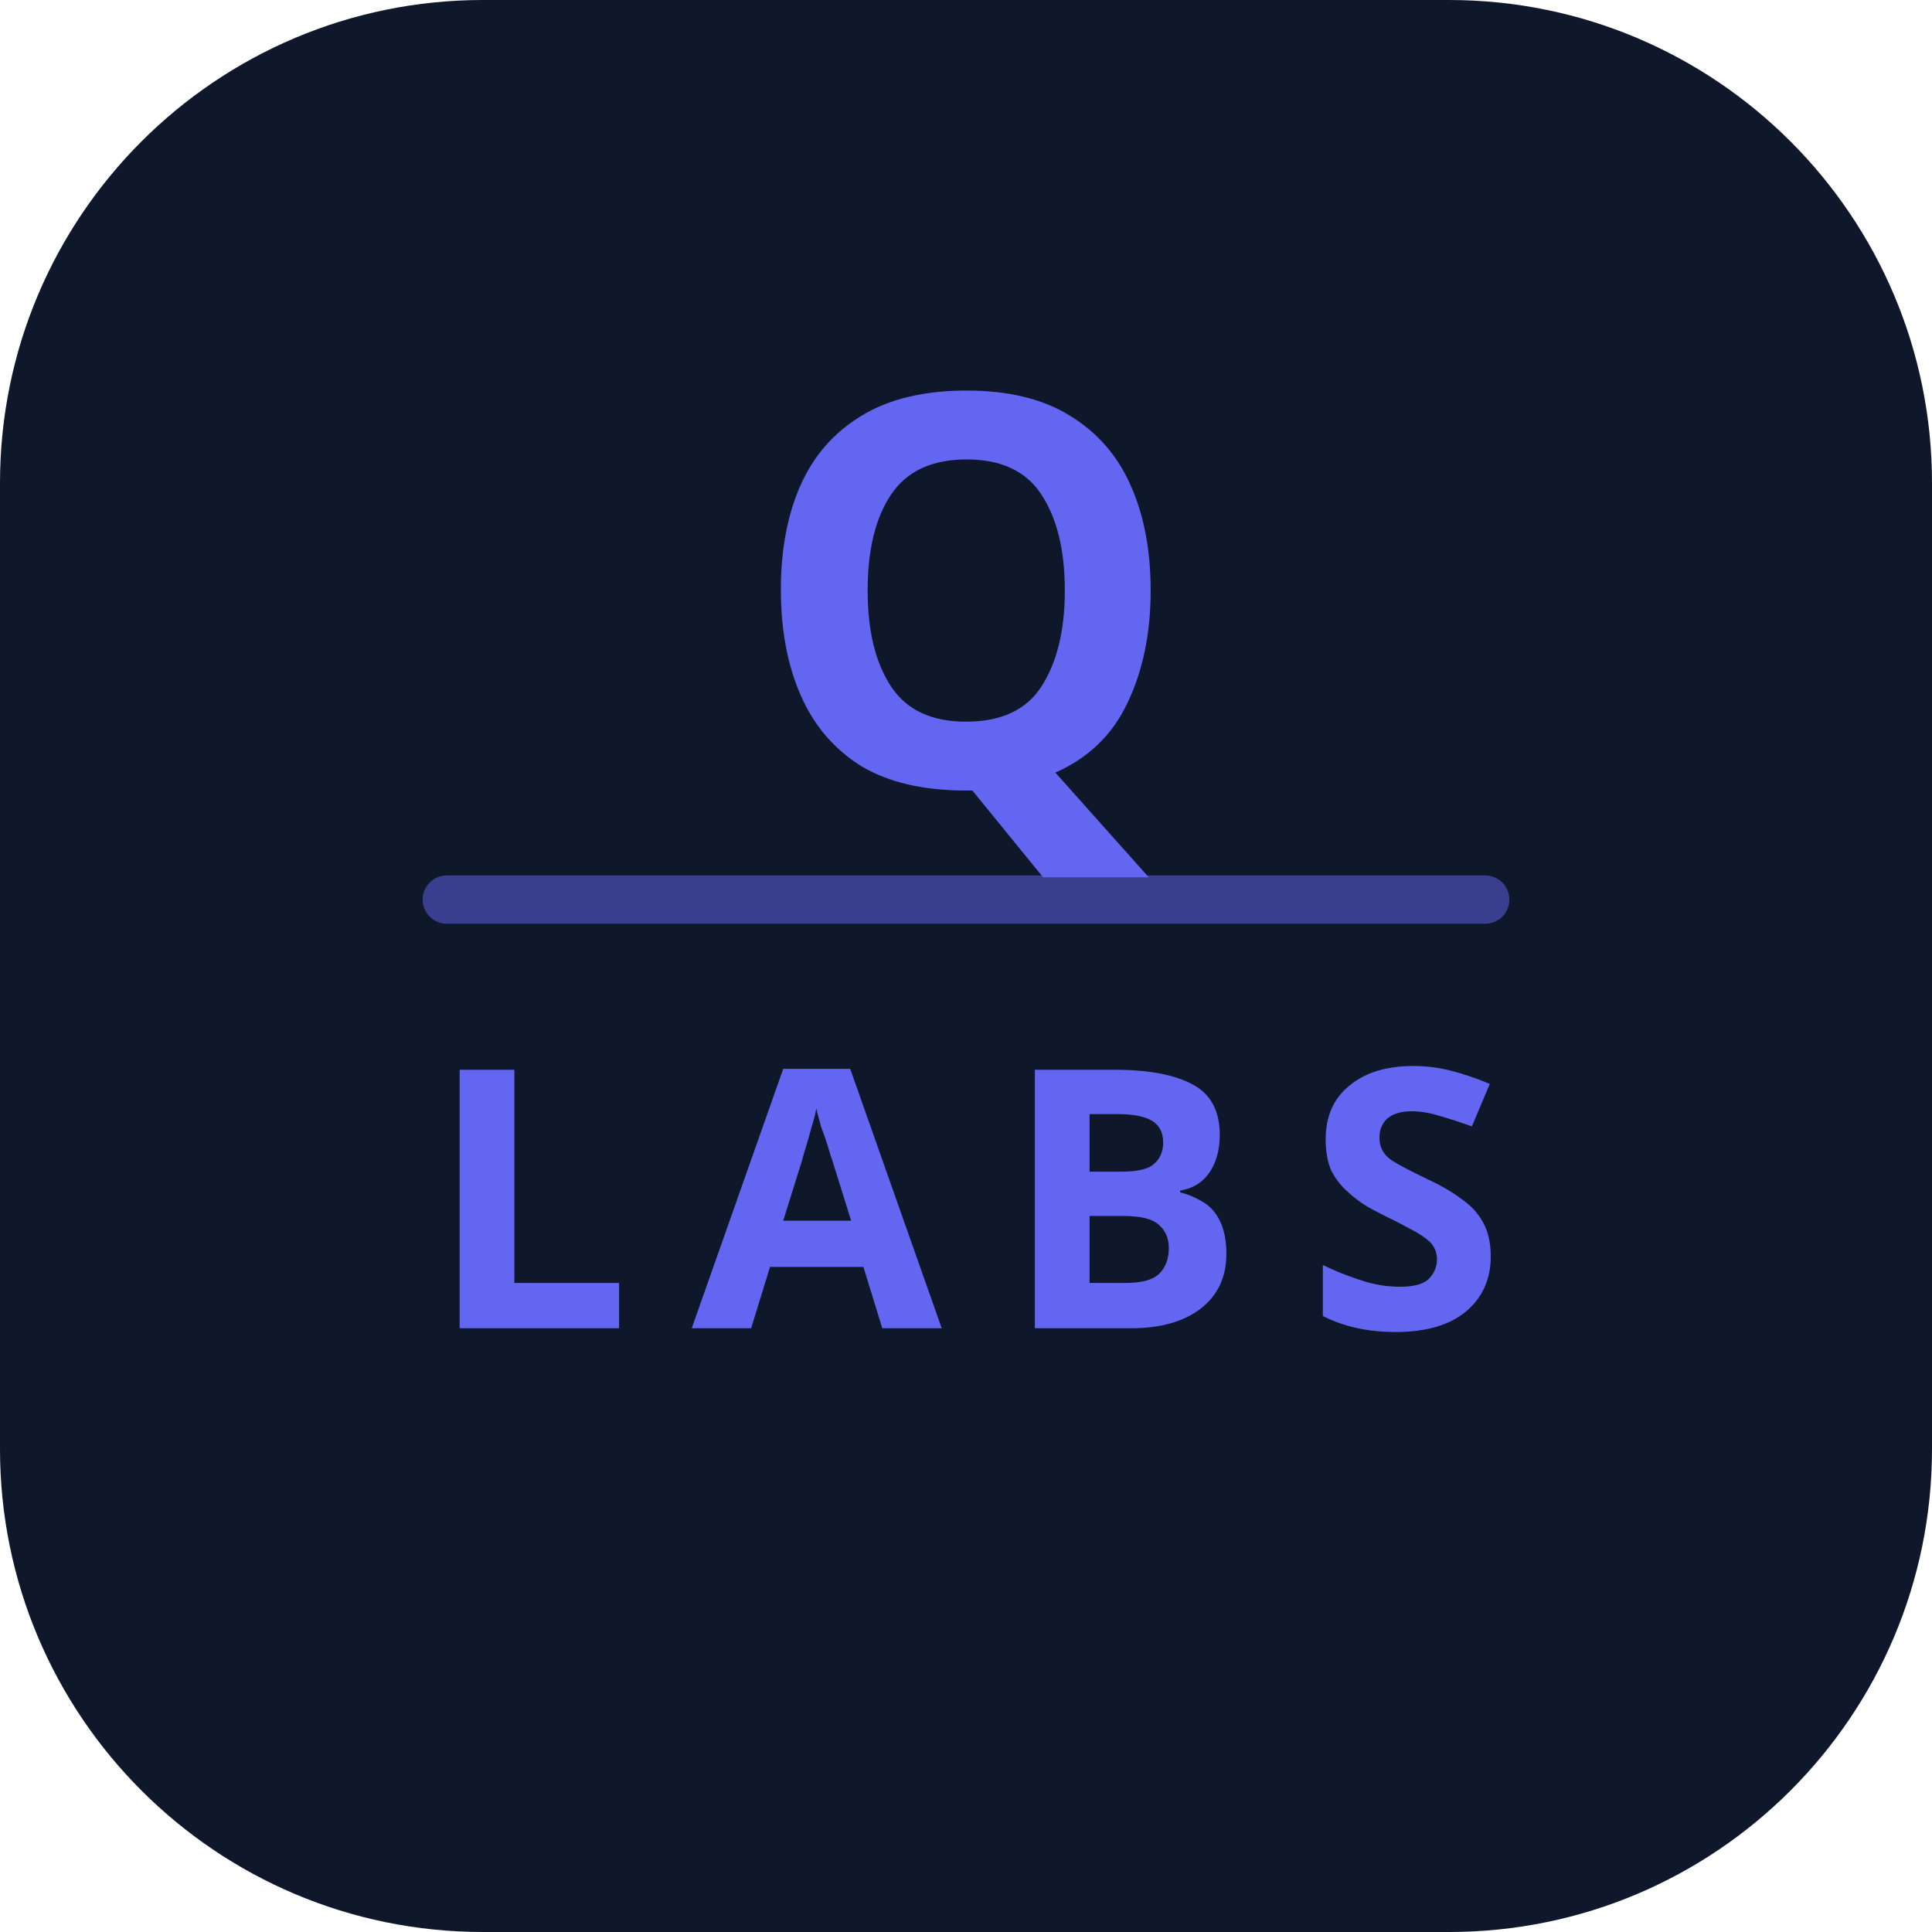
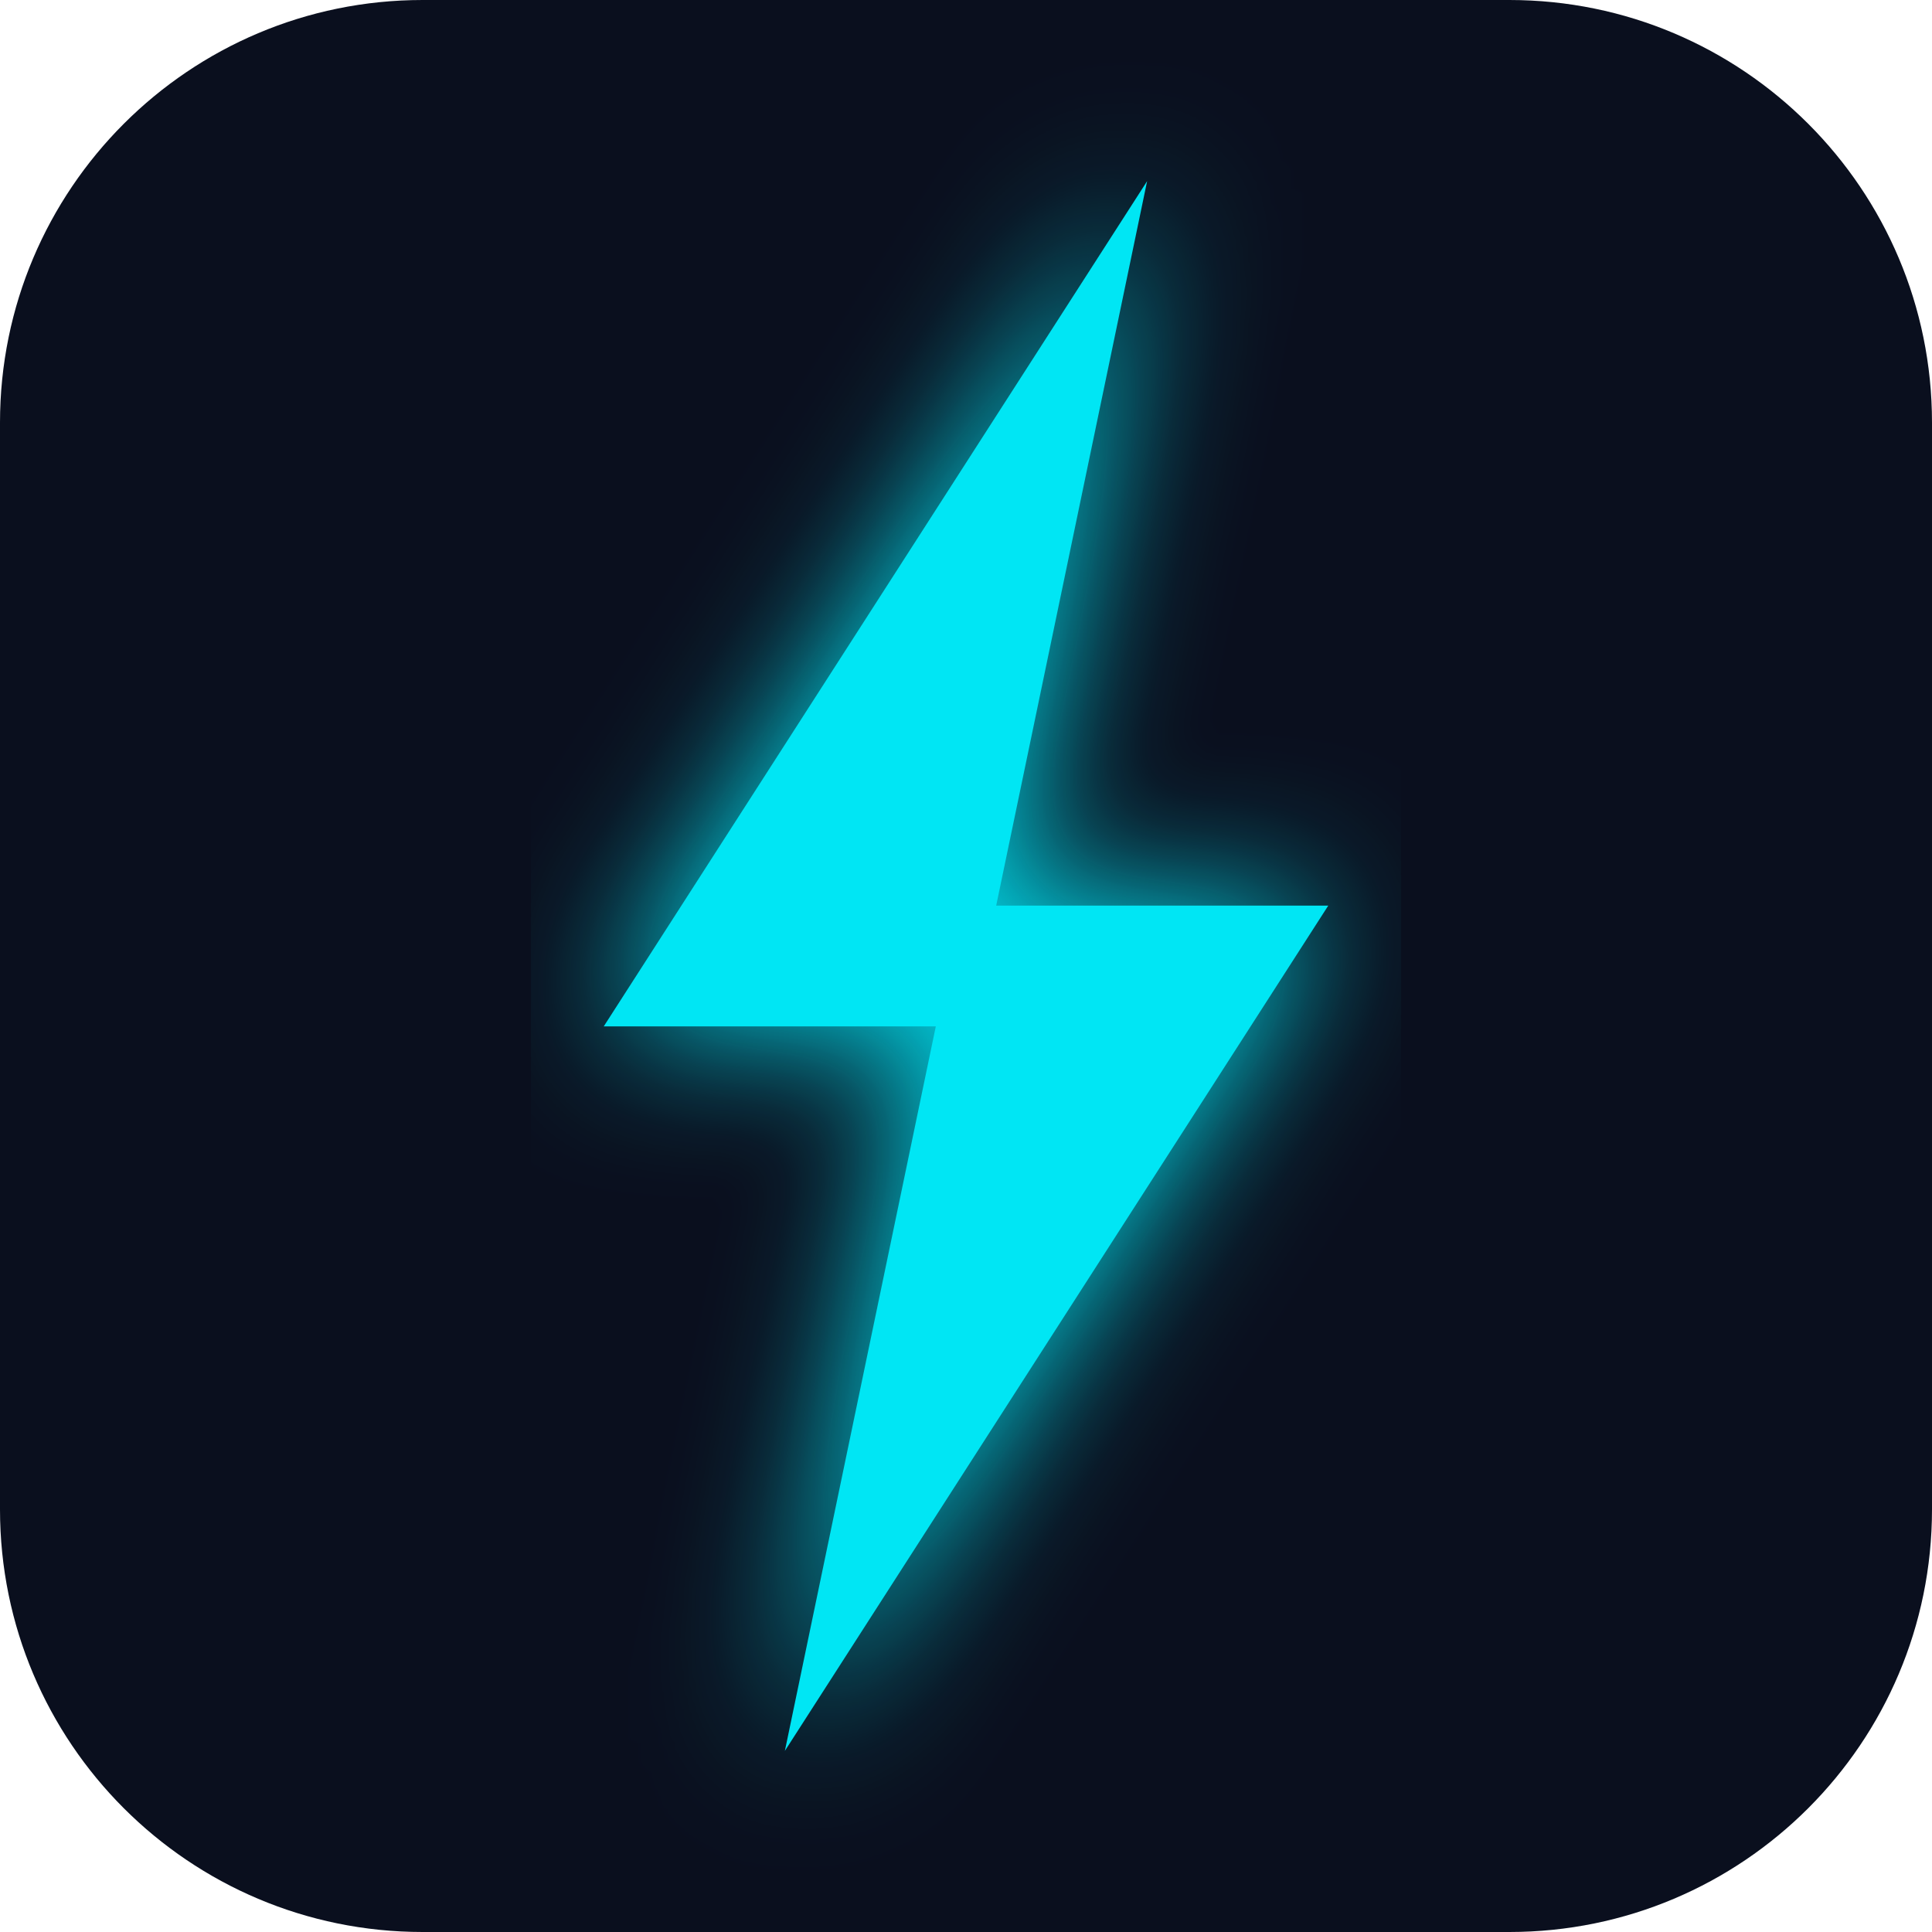
<svg xmlns="http://www.w3.org/2000/svg" viewBox="0 0 32 32">
-   <rect width="32" height="32" rx="8" fill="#0f172a" />
-   <text x="16" y="13" font-family="system-ui,ui-sans-serif,sans-serif" font-size="9" font-weight="700" text-anchor="middle" fill="#6366f1" letter-spacing="0.5">Q</text>
-   <text x="16" y="22" font-family="system-ui,ui-sans-serif,sans-serif" font-size="6" font-weight="700" text-anchor="middle" fill="#6366f1" letter-spacing="1">LABS</text>
-   <rect x="7" y="14.5" width="18" height="0.8" rx="0.4" fill="#6366f1" opacity="0.5" />
+   <rect width="32" height="32" rx="7" fill="#0a0f1e" />
+   <defs>
+     <filter id="glow">
+       <feGaussianBlur stdDeviation="1.2" result="blur" />
+       <feMerge>
+         <feMergeNode in="blur" />
+         <feMergeNode in="SourceGraphic" />
+       </feMerge>
+     </filter>
+   </defs>
+   <path d="M19 3 L10 17 L15.5 17 L13 29 L22 15 L16.5 15 Z" fill="#00f0ff" filter="url(#glow)" opacity="0.95" />
</svg>
